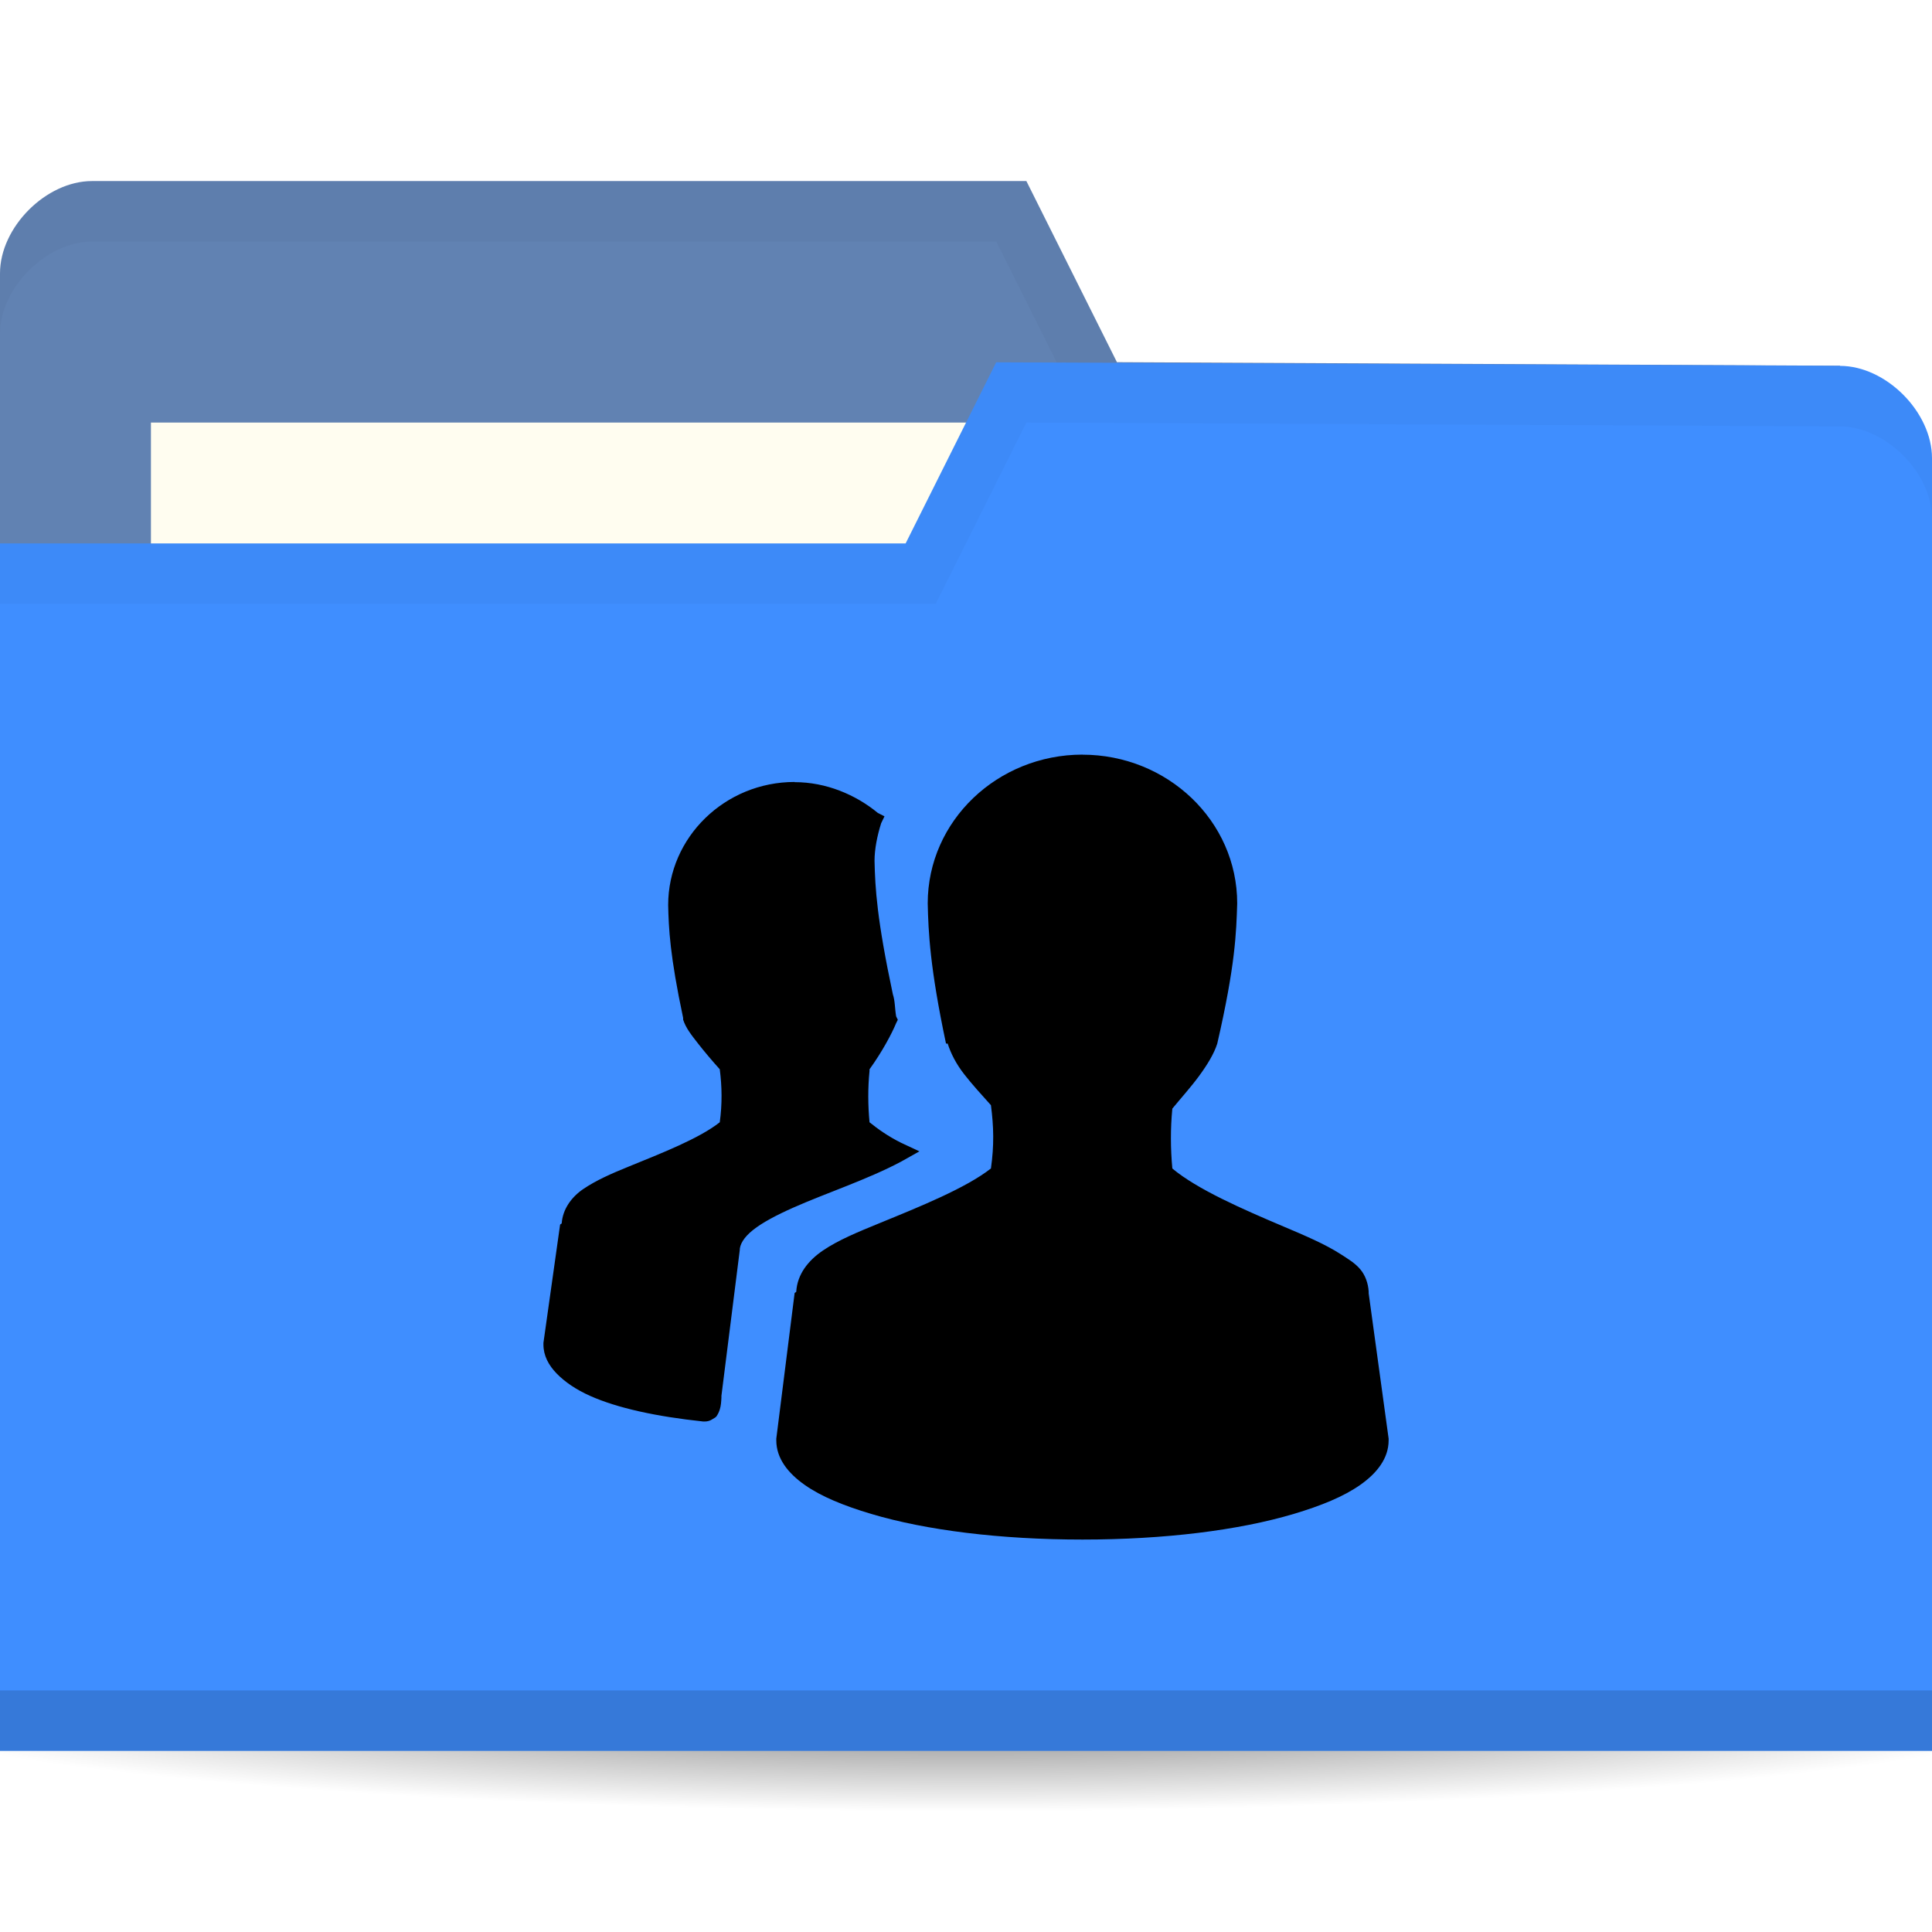
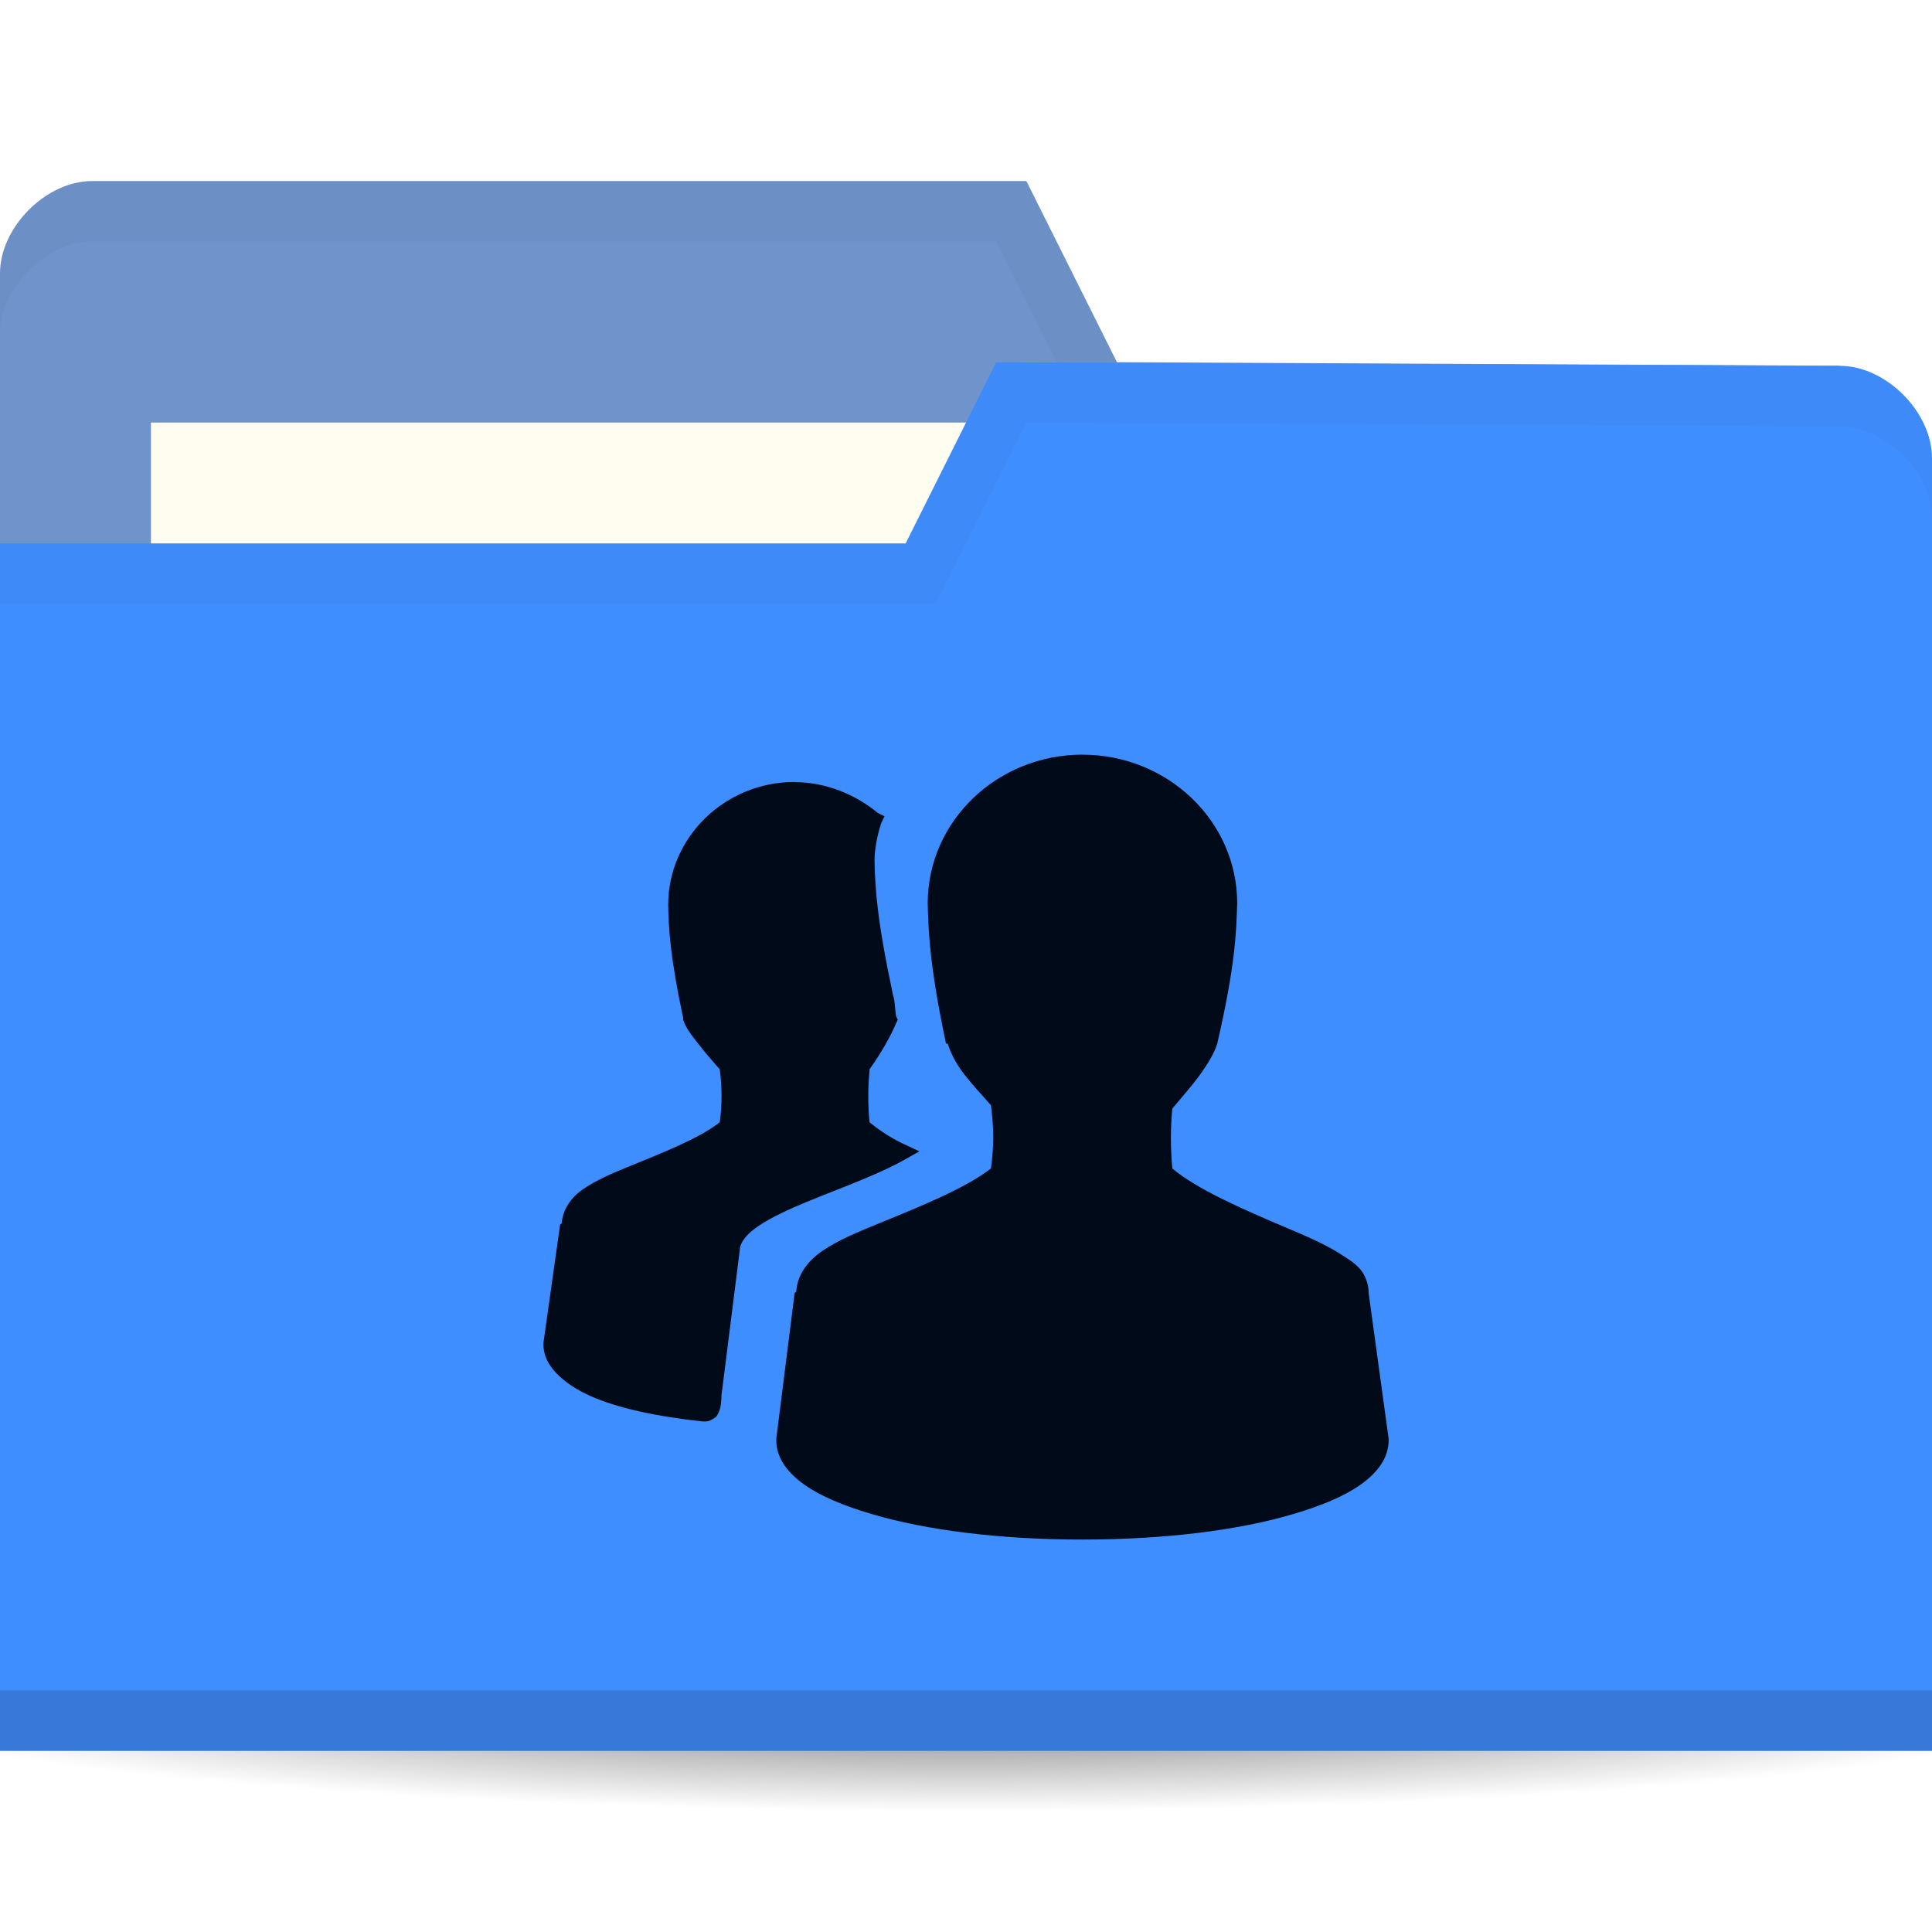
<svg xmlns="http://www.w3.org/2000/svg" viewBox="0 0 64 64">
  <defs>
    <radialGradient id="radialGradient3964" cx="32.5" cy="56.5" r="33.5" gradientTransform="matrix(1,0,0,0.1044776,0,50.59701)" gradientUnits="userSpaceOnUse">
      <stop style="stop-color:#000;stop-opacity:1" />
      <stop offset="1" style="stop-color:#000;stop-opacity:0" />
    </radialGradient>
  </defs>
  <g transform="translate(0,-988.3622)">
    <path d="m 66 56.5 c 0 1.933 -14.998 3.5 -33.5 3.5 -18.502 0 -33.5 -1.567 -33.5 -3.5 0 -1.933 14.998 -3.5 33.5 -3.5 18.502 0 33.5 1.567 33.5 3.5 z" transform="matrix(1.134328,0,0,1.142857,-4.865672,979.7908)" style="fill:url(#radialGradient3964);opacity:0.6;fill-opacity:1;stroke:none" />
-     <path d="m 0 997.42 0 42.823 64 0 0 -21.412 -3.048 -18.353 l -23.952 -0.118 l -3 -6 -30.952 0 c -1.524 0 -3.048 1.529 -3.048 3.059 z" style="fill:#6182b2;fill-opacity:1;stroke:none" />
+     <path d="m 0 997.42 0 42.823 64 0 0 -21.412 -3.048 -18.353 l -23.952 -0.118 l -3 -6 -30.952 0 c -1.524 0 -3.048 1.529 -3.048 3.059 z" style="fill:#6f94cc;fill-opacity:1;stroke:none" />
    <rect width="31.571" height="11.882" x="5" y="1002.36" style="fill:#fffdf0;fill-opacity:1;stroke:none" />
    <path d="M 3.062,6 C 1.539,6 0,7.533 0,9.062 l 0,2 C 0,9.533 1.539,8 3.062,8 L 33,8 36,14 60.938,14.125 64,32.469 l 0,-2 L 60.938,12.125 37,12 34,6 z" transform="translate(0,988.3622)" style="fill:#000;opacity:0.03;fill-opacity:1;stroke:none" />
    <path d="m 64 1003.54 0 42.824 -64 0 0 -40 30 0 3 -6 27.952 0.118 c 1.524 0 3.048 1.529 3.048 3.059 z" style="fill:#3f8eff;fill-opacity:1;stroke:none" />
    <path d="m 0 1044.36 0 2 64 0 0 -2 z" style="fill:#000;opacity:0.15;fill-opacity:1;stroke:none" />
    <path d="m 33 12 -3 6 -30 0 0 2 31 0 3 -6 26.938 0.125 c 1.524 0 3.063 1.533 3.063 3.063 l 0 -2 c 0 -1.529 -1.539 -3.063 -3.063 -3.063 z" transform="translate(0,988.3622)" style="fill:#000;opacity:0.03;fill-opacity:1;stroke:none" />
-     <path d="m 35.858 1013.36 c -2.809 0 -5.126 2.189 -5.126 4.928 0.021 0.94 0.072 2.13 0.606 4.645 l 0.055 0 c 0.108 0.333 0.274 0.663 0.551 1.02 0.248 0.319 0.578 0.682 0.882 1.02 0.093 0.711 0.108 1.332 0 2.096 -0.834 0.651 -2.338 1.258 -3.693 1.813 -0.706 0.289 -1.359 0.556 -1.874 0.906 -0.491 0.334 -0.847 0.789 -0.882 1.36 -0.002 0.027 -0.055 0.029 -0.055 0.056 l -0.606 4.815 0 0.057 c 0 0.597 0.387 1.085 0.937 1.473 0.55 0.388 1.297 0.692 2.205 0.963 1.816 0.542 4.279 0.85 7 0.85 2.721 0 5.184 -0.308 7 -0.85 0.908 -0.271 1.655 -0.575 2.205 -0.963 0.55 -0.388 0.937 -0.876 0.937 -1.473 l 0 -0.057 -0.661 -4.815 c 0 -0.018 0.001 -0.038 0 -0.056 -0.016 -0.273 -0.112 -0.541 -0.276 -0.736 -0.175 -0.209 -0.405 -0.345 -0.661 -0.51 -0.513 -0.329 -1.168 -0.607 -1.874 -0.906 -1.372 -0.581 -2.873 -1.238 -3.693 -1.926 -0.061 -0.657 -0.064 -1.326 0 -1.983 0.296 -0.36 0.629 -0.73 0.882 -1.076 0.282 -0.385 0.495 -0.734 0.606 -1.076 0.603 -2.618 0.63 -3.687 0.661 -4.645 0 -2.739 -2.317 -4.928 -5.126 -4.928 z m -9.535 0.906 c -2.307 0 -4.189 1.831 -4.189 4.078 0.017 0.77 0.057 1.675 0.496 3.739 l 0 0.057 c 0.089 0.276 0.265 0.497 0.496 0.793 0.202 0.259 0.472 0.578 0.717 0.85 0.074 0.57 0.084 1.145 0 1.756 -0.681 0.537 -1.916 1.019 -3.03 1.473 -0.578 0.235 -1.066 0.451 -1.488 0.736 -0.399 0.27 -0.683 0.672 -0.717 1.133 -0.002 0.027 -0.055 0.029 -0.055 0.057 l -0.551 3.908 l 0 0.056 c 0 0.368 0.171 0.686 0.441 0.963 0.27 0.277 0.644 0.532 1.102 0.736 0.903 0.404 2.19 0.685 3.748 0.85 l 0.055 0 c 0.085 0 0.169 -0.024 0.22 -0.057 0.064 -0.042 0.138 -0.074 0.165 -0.112 0.054 -0.078 0.087 -0.156 0.11 -0.227 0.041 -0.123 0.049 -0.27 0.055 -0.397 0.001 -0.018 0 -0.038 0 -0.056 l 0.606 -4.815 c -0.001 -0.197 0.132 -0.434 0.441 -0.68 0.309 -0.246 0.777 -0.493 1.323 -0.736 1.092 -0.486 2.476 -0.938 3.583 -1.529 l 0.606 -0.34 -0.606 -0.283 c -0.437 -0.218 -0.772 -0.458 -1.047 -0.68 -0.053 -0.559 -0.057 -1.142 0 -1.699 0.002 -0.018 -0.002 -0.038 0 -0.056 0.42 -0.582 0.74 -1.185 0.882 -1.529 l 0.055 -0.112 -0.055 -0.112 c -0.048 -0.281 -0.032 -0.495 -0.11 -0.736 -0.528 -2.485 -0.586 -3.509 -0.606 -4.418 0 -0.382 0.087 -0.827 0.22 -1.246 l 0.11 -0.227 -0.22 -0.112 c -0.736 -0.605 -1.71 -1.02 -2.756 -1.02 z" style="fill:#000000;opacity:1;fill-opacity:1;color:#000" />
+     <path d="m 35.858 1013.36 c -2.809 0 -5.126 2.189 -5.126 4.928 0.021 0.94 0.072 2.13 0.606 4.645 l 0.055 0 c 0.108 0.333 0.274 0.663 0.551 1.02 0.248 0.319 0.578 0.682 0.882 1.02 0.093 0.711 0.108 1.332 0 2.096 -0.834 0.651 -2.338 1.258 -3.693 1.813 -0.706 0.289 -1.359 0.556 -1.874 0.906 -0.491 0.334 -0.847 0.789 -0.882 1.36 -0.002 0.027 -0.055 0.029 -0.055 0.056 l -0.606 4.815 0 0.057 c 0 0.597 0.387 1.085 0.937 1.473 0.55 0.388 1.297 0.692 2.205 0.963 1.816 0.542 4.279 0.85 7 0.85 2.721 0 5.184 -0.308 7 -0.85 0.908 -0.271 1.655 -0.575 2.205 -0.963 0.55 -0.388 0.937 -0.876 0.937 -1.473 l 0 -0.057 -0.661 -4.815 c 0 -0.018 0.001 -0.038 0 -0.056 -0.016 -0.273 -0.112 -0.541 -0.276 -0.736 -0.175 -0.209 -0.405 -0.345 -0.661 -0.51 -0.513 -0.329 -1.168 -0.607 -1.874 -0.906 -1.372 -0.581 -2.873 -1.238 -3.693 -1.926 -0.061 -0.657 -0.064 -1.326 0 -1.983 0.296 -0.36 0.629 -0.73 0.882 -1.076 0.282 -0.385 0.495 -0.734 0.606 -1.076 0.603 -2.618 0.63 -3.687 0.661 -4.645 0 -2.739 -2.317 -4.928 -5.126 -4.928 z m -9.535 0.906 c -2.307 0 -4.189 1.831 -4.189 4.078 0.017 0.77 0.057 1.675 0.496 3.739 l 0 0.057 c 0.089 0.276 0.265 0.497 0.496 0.793 0.202 0.259 0.472 0.578 0.717 0.85 0.074 0.57 0.084 1.145 0 1.756 -0.681 0.537 -1.916 1.019 -3.03 1.473 -0.578 0.235 -1.066 0.451 -1.488 0.736 -0.399 0.27 -0.683 0.672 -0.717 1.133 -0.002 0.027 -0.055 0.029 -0.055 0.057 l -0.551 3.908 l 0 0.056 c 0 0.368 0.171 0.686 0.441 0.963 0.27 0.277 0.644 0.532 1.102 0.736 0.903 0.404 2.19 0.685 3.748 0.85 l 0.055 0 c 0.085 0 0.169 -0.024 0.22 -0.057 0.064 -0.042 0.138 -0.074 0.165 -0.112 0.054 -0.078 0.087 -0.156 0.11 -0.227 0.041 -0.123 0.049 -0.27 0.055 -0.397 0.001 -0.018 0 -0.038 0 -0.056 l 0.606 -4.815 c -0.001 -0.197 0.132 -0.434 0.441 -0.68 0.309 -0.246 0.777 -0.493 1.323 -0.736 1.092 -0.486 2.476 -0.938 3.583 -1.529 l 0.606 -0.34 -0.606 -0.283 c -0.437 -0.218 -0.772 -0.458 -1.047 -0.68 -0.053 -0.559 -0.057 -1.142 0 -1.699 0.002 -0.018 -0.002 -0.038 0 -0.056 0.42 -0.582 0.74 -1.185 0.882 -1.529 l 0.055 -0.112 -0.055 -0.112 c -0.048 -0.281 -0.032 -0.495 -0.11 -0.736 -0.528 -2.485 -0.586 -3.509 -0.606 -4.418 0 -0.382 0.087 -0.827 0.22 -1.246 l 0.11 -0.227 -0.22 -0.112 c -0.736 -0.605 -1.71 -1.02 -2.756 -1.02 z" style="fill:#000a19;opacity:1;fill-opacity:1;color:#000" />
  </g>
</svg>
